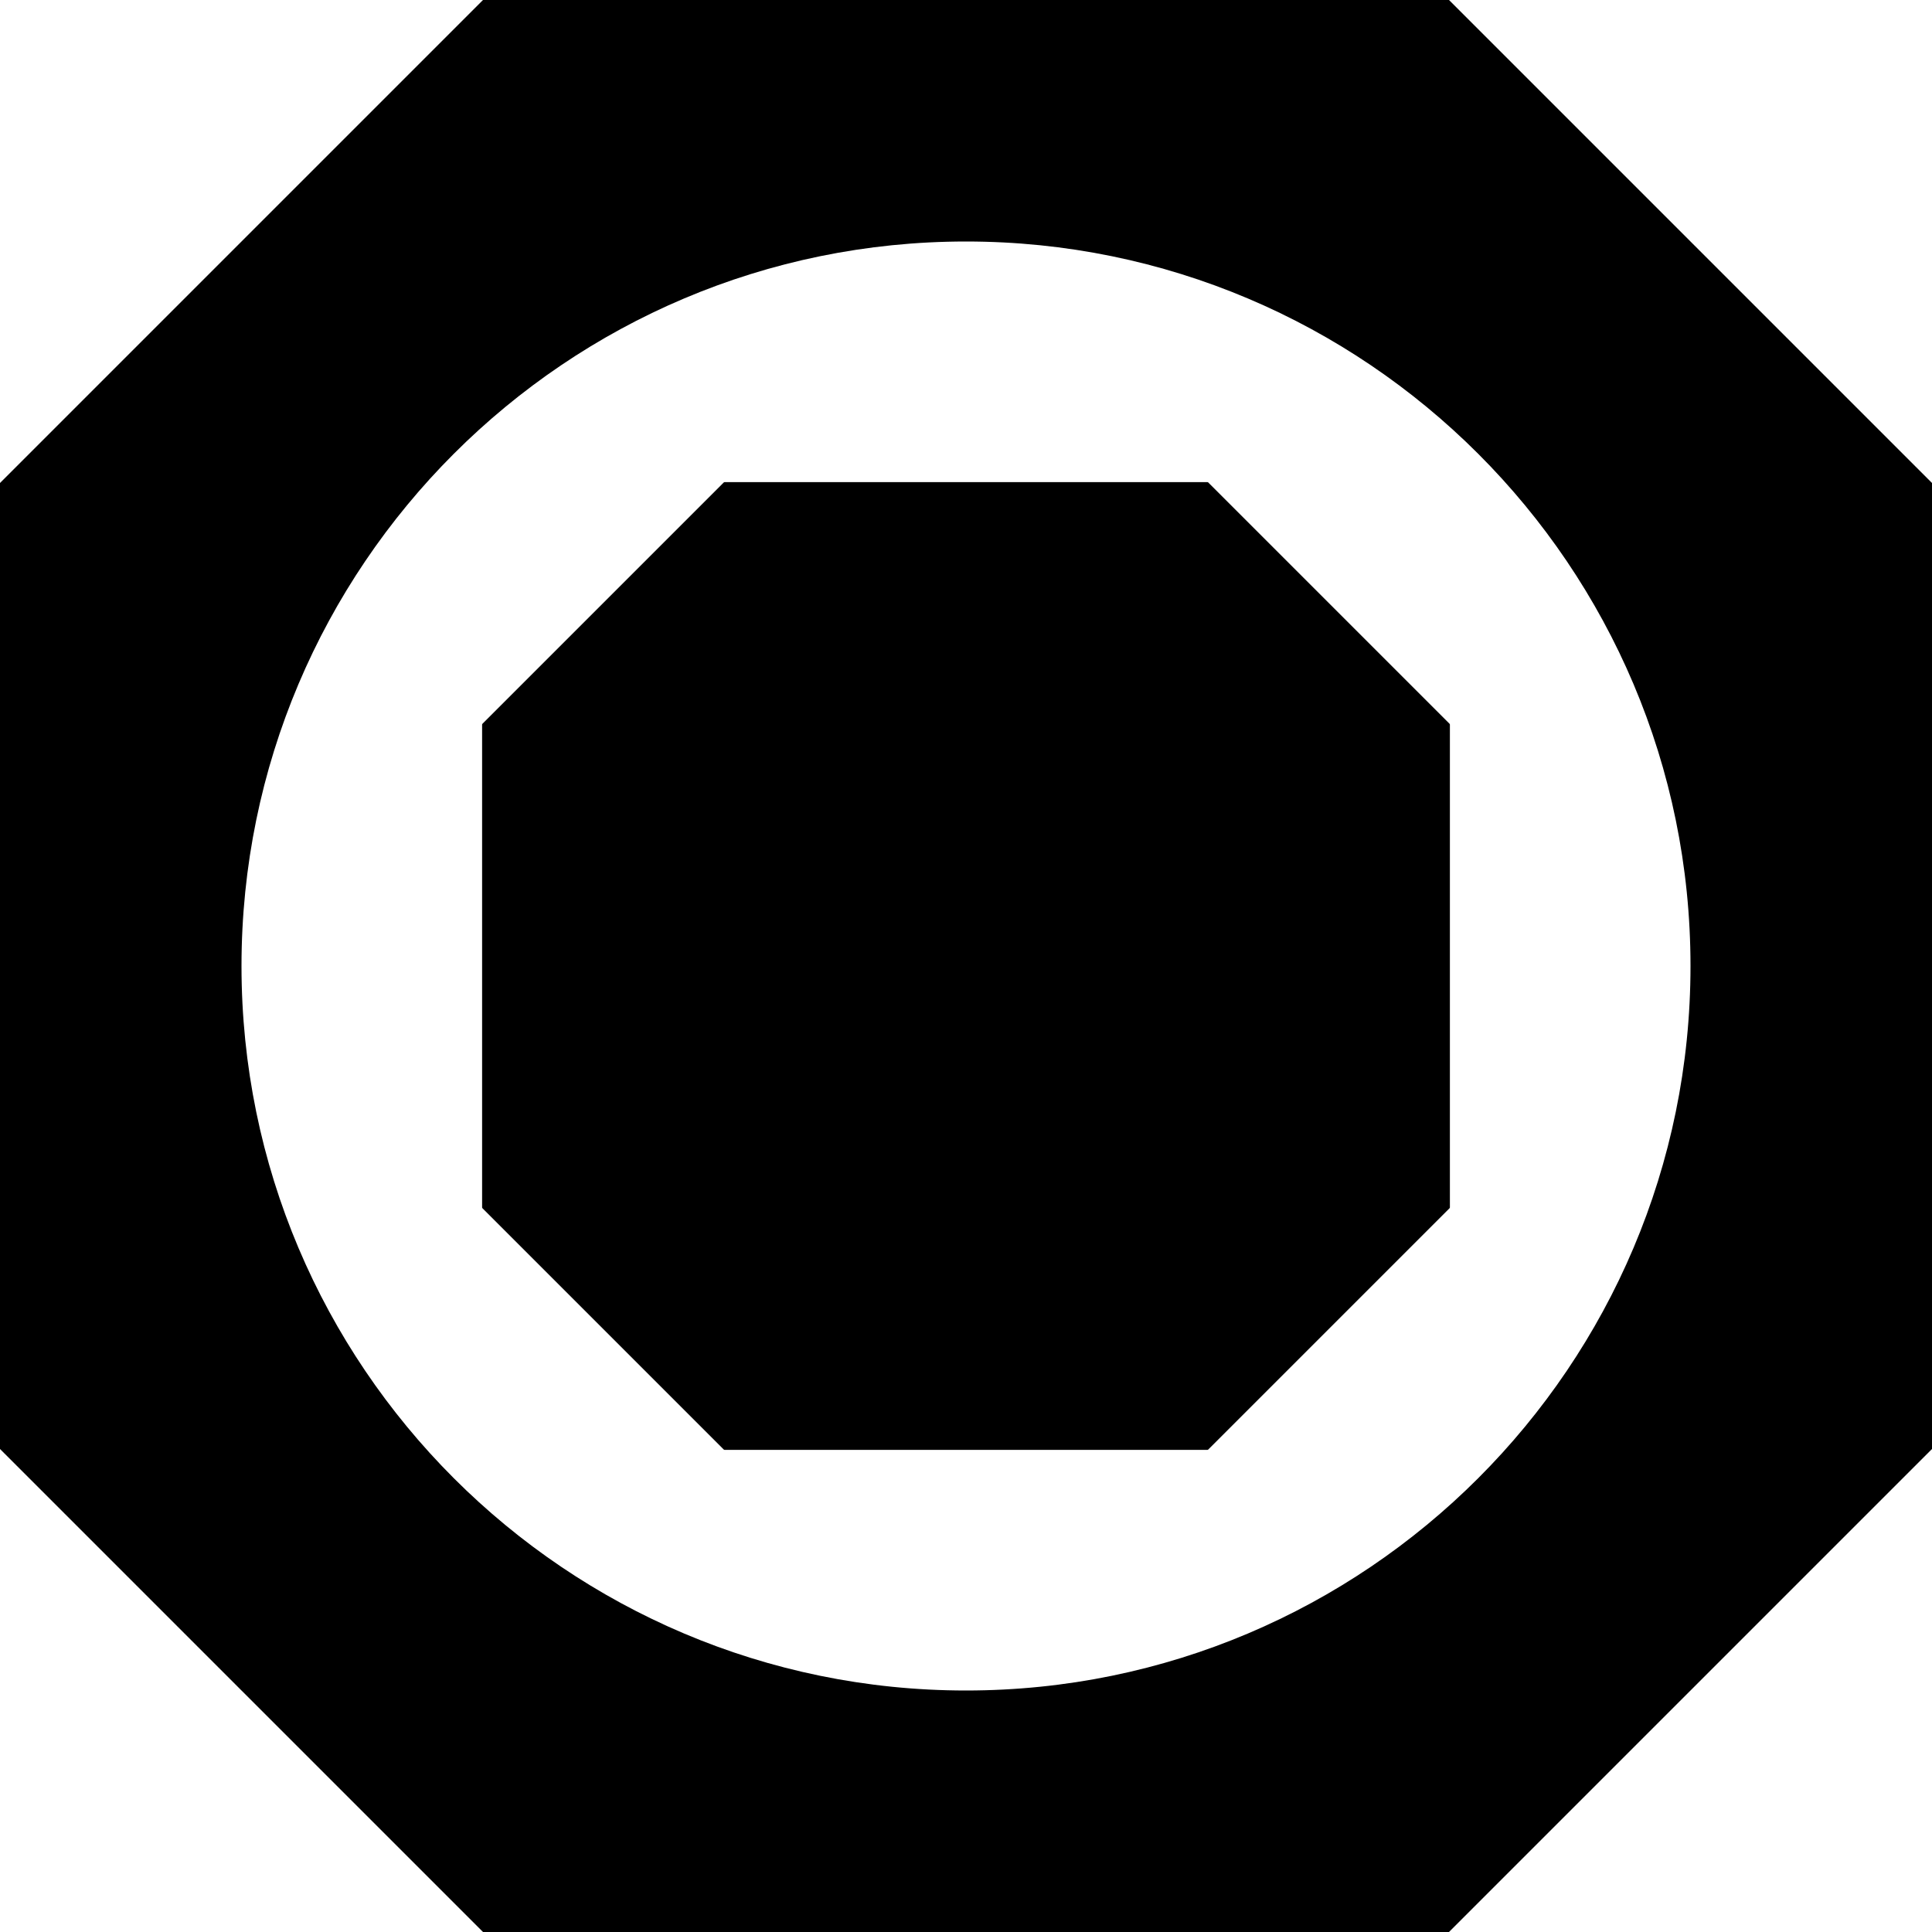
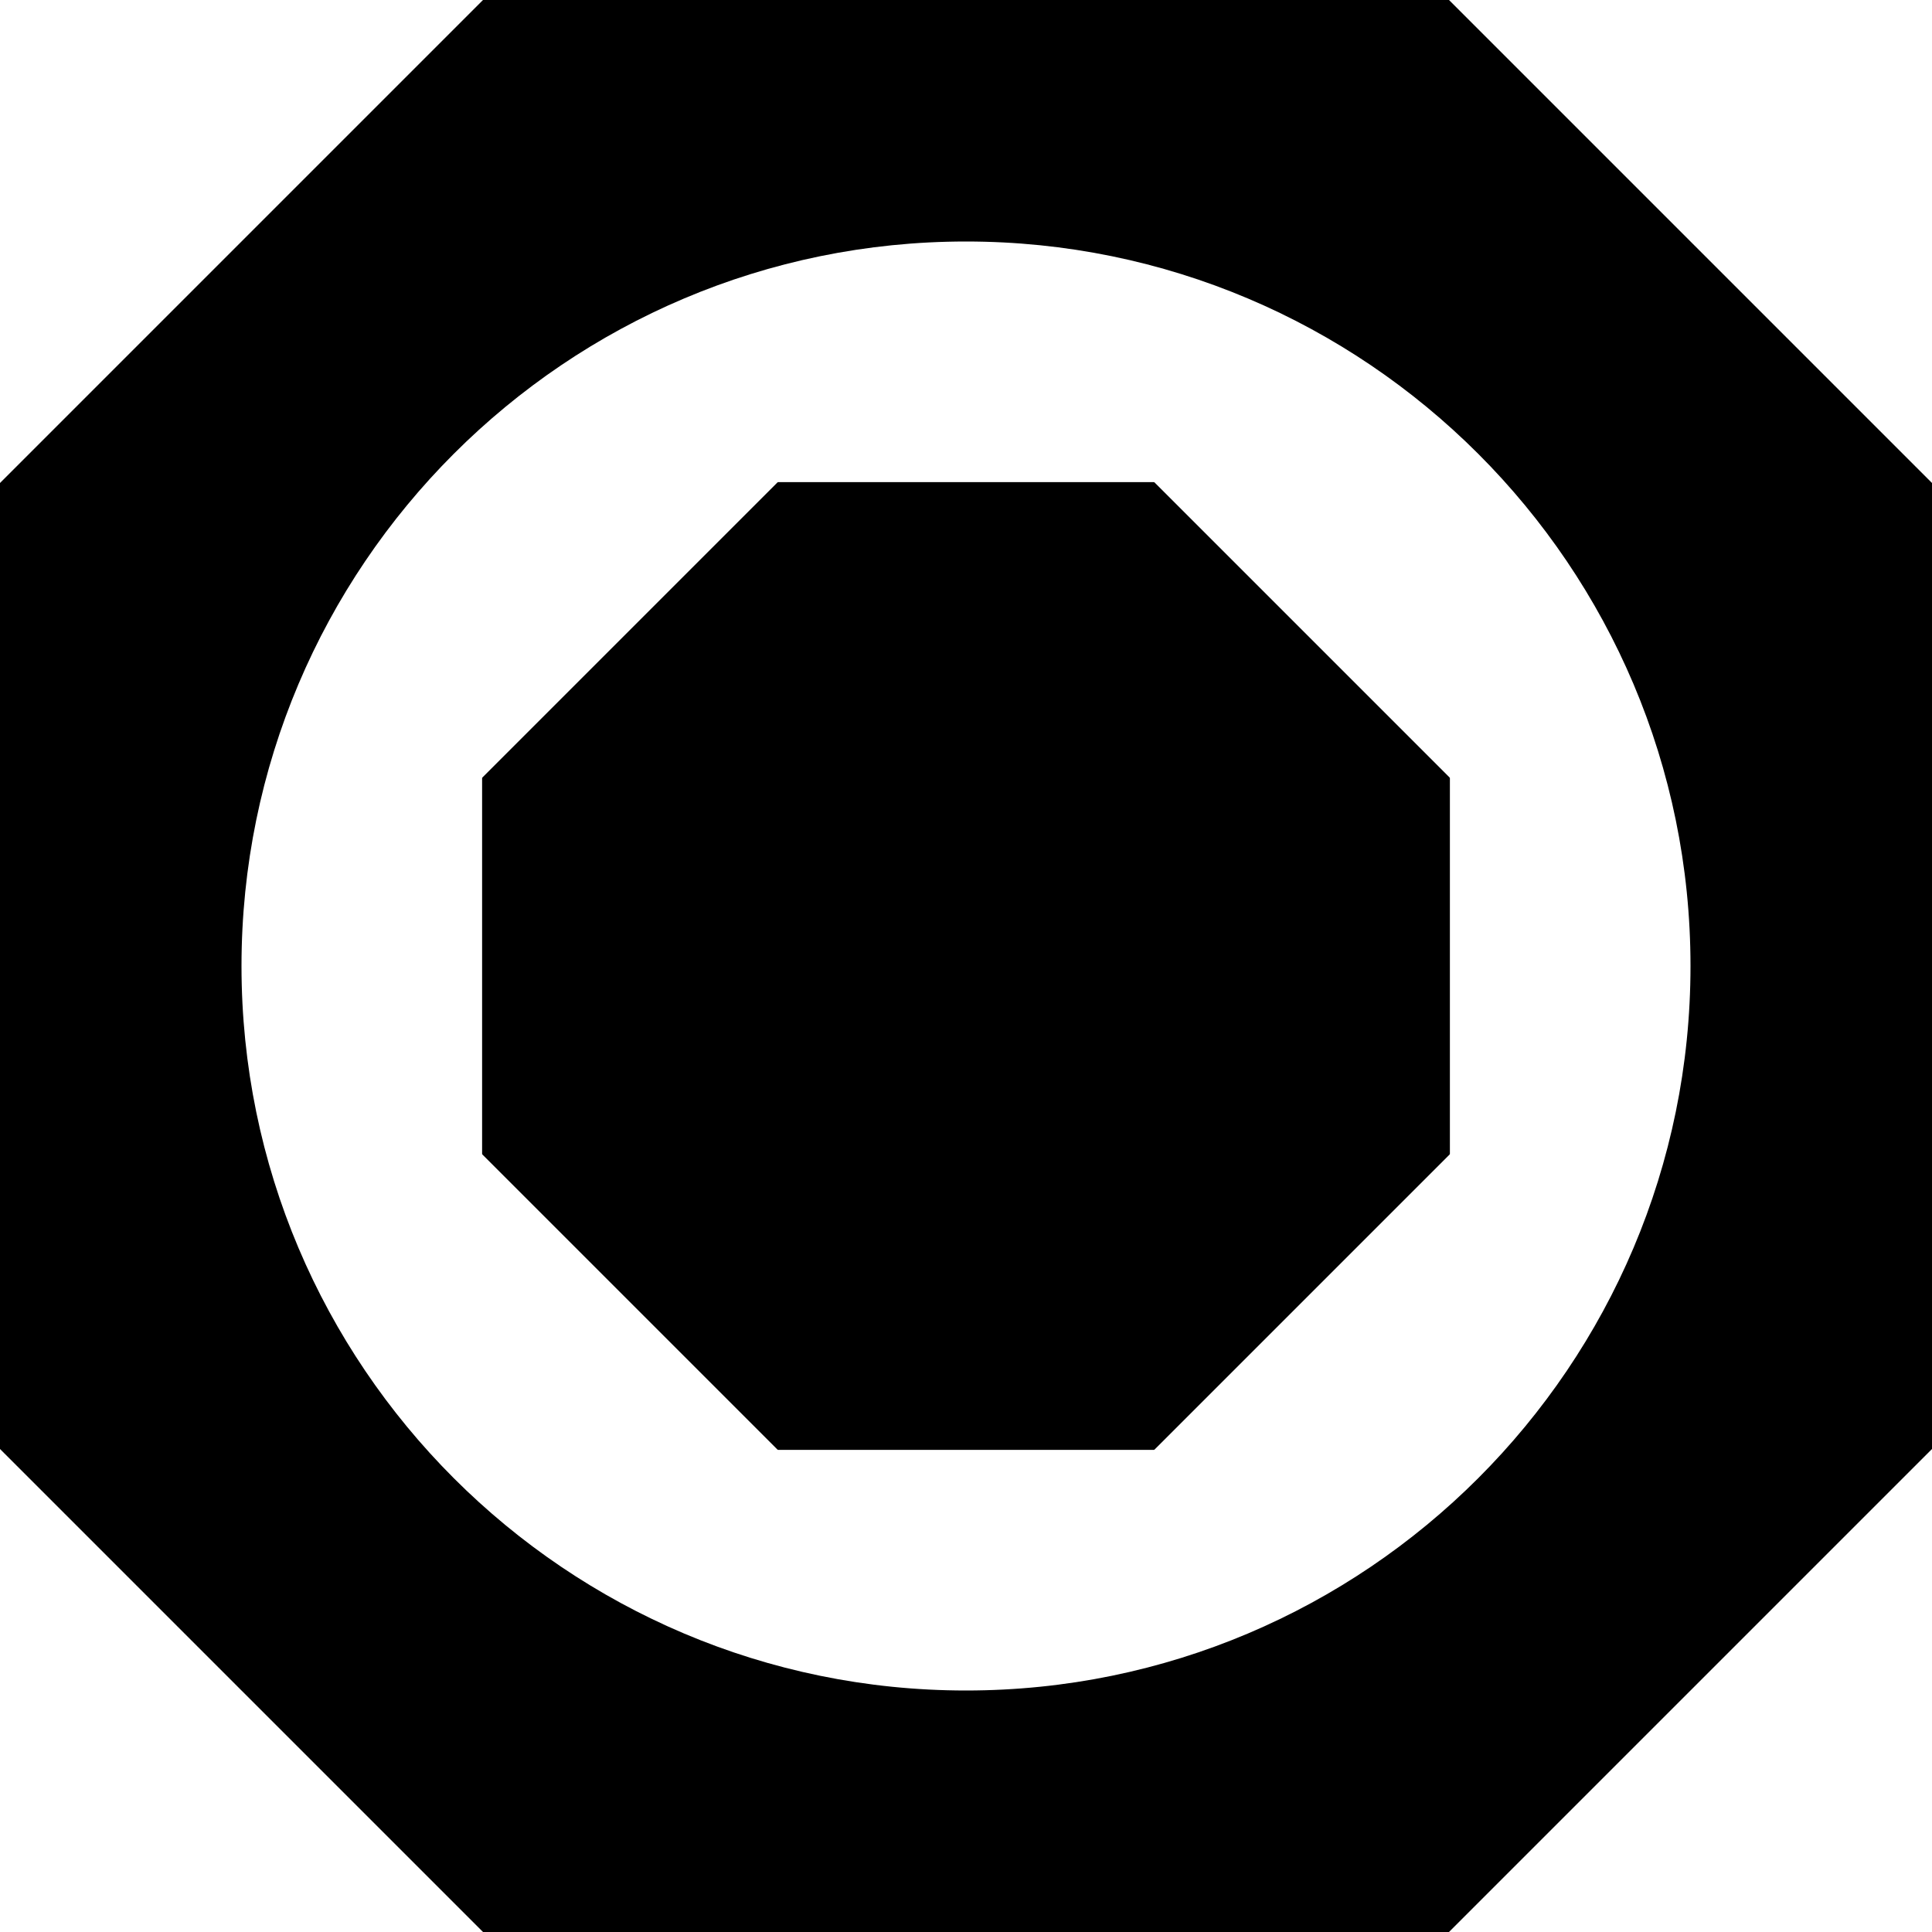
<svg xmlns="http://www.w3.org/2000/svg" width="100%" height="100%" viewBox="0 0 1080 1080" version="1.1" xml:space="preserve" style="fill-rule:evenodd;clip-rule:evenodd;stroke-linecap:round;stroke-linejoin:round;stroke-miterlimit:1.5;">
  <g>
    <path d="M270,0l540,0l270,270l0,540l-270,270l-540,0l-270,-270l0,-540l270,-270Zm270,135c-223.526,0 -405,181.474 -405,405c0,223.526 181.474,405 405,405c223.526,0 405,-181.474 405,-405c0,-223.526 -181.474,-405 -405,-405Z" />
-     <path d="M405,270l270,-0l135,135l-0,270l-135,135l-270,-0l-135,-135l0,-270l135,-135Z" style="stroke:#000;stroke-width:1px;" />
+     <path d="M435,270l210,-0l165,165l0,210l-165,165l-210,-0l-165,-165l0,-210l165,-165Z" style="stroke:#000;stroke-width:1px;" />
  </g>
</svg>
